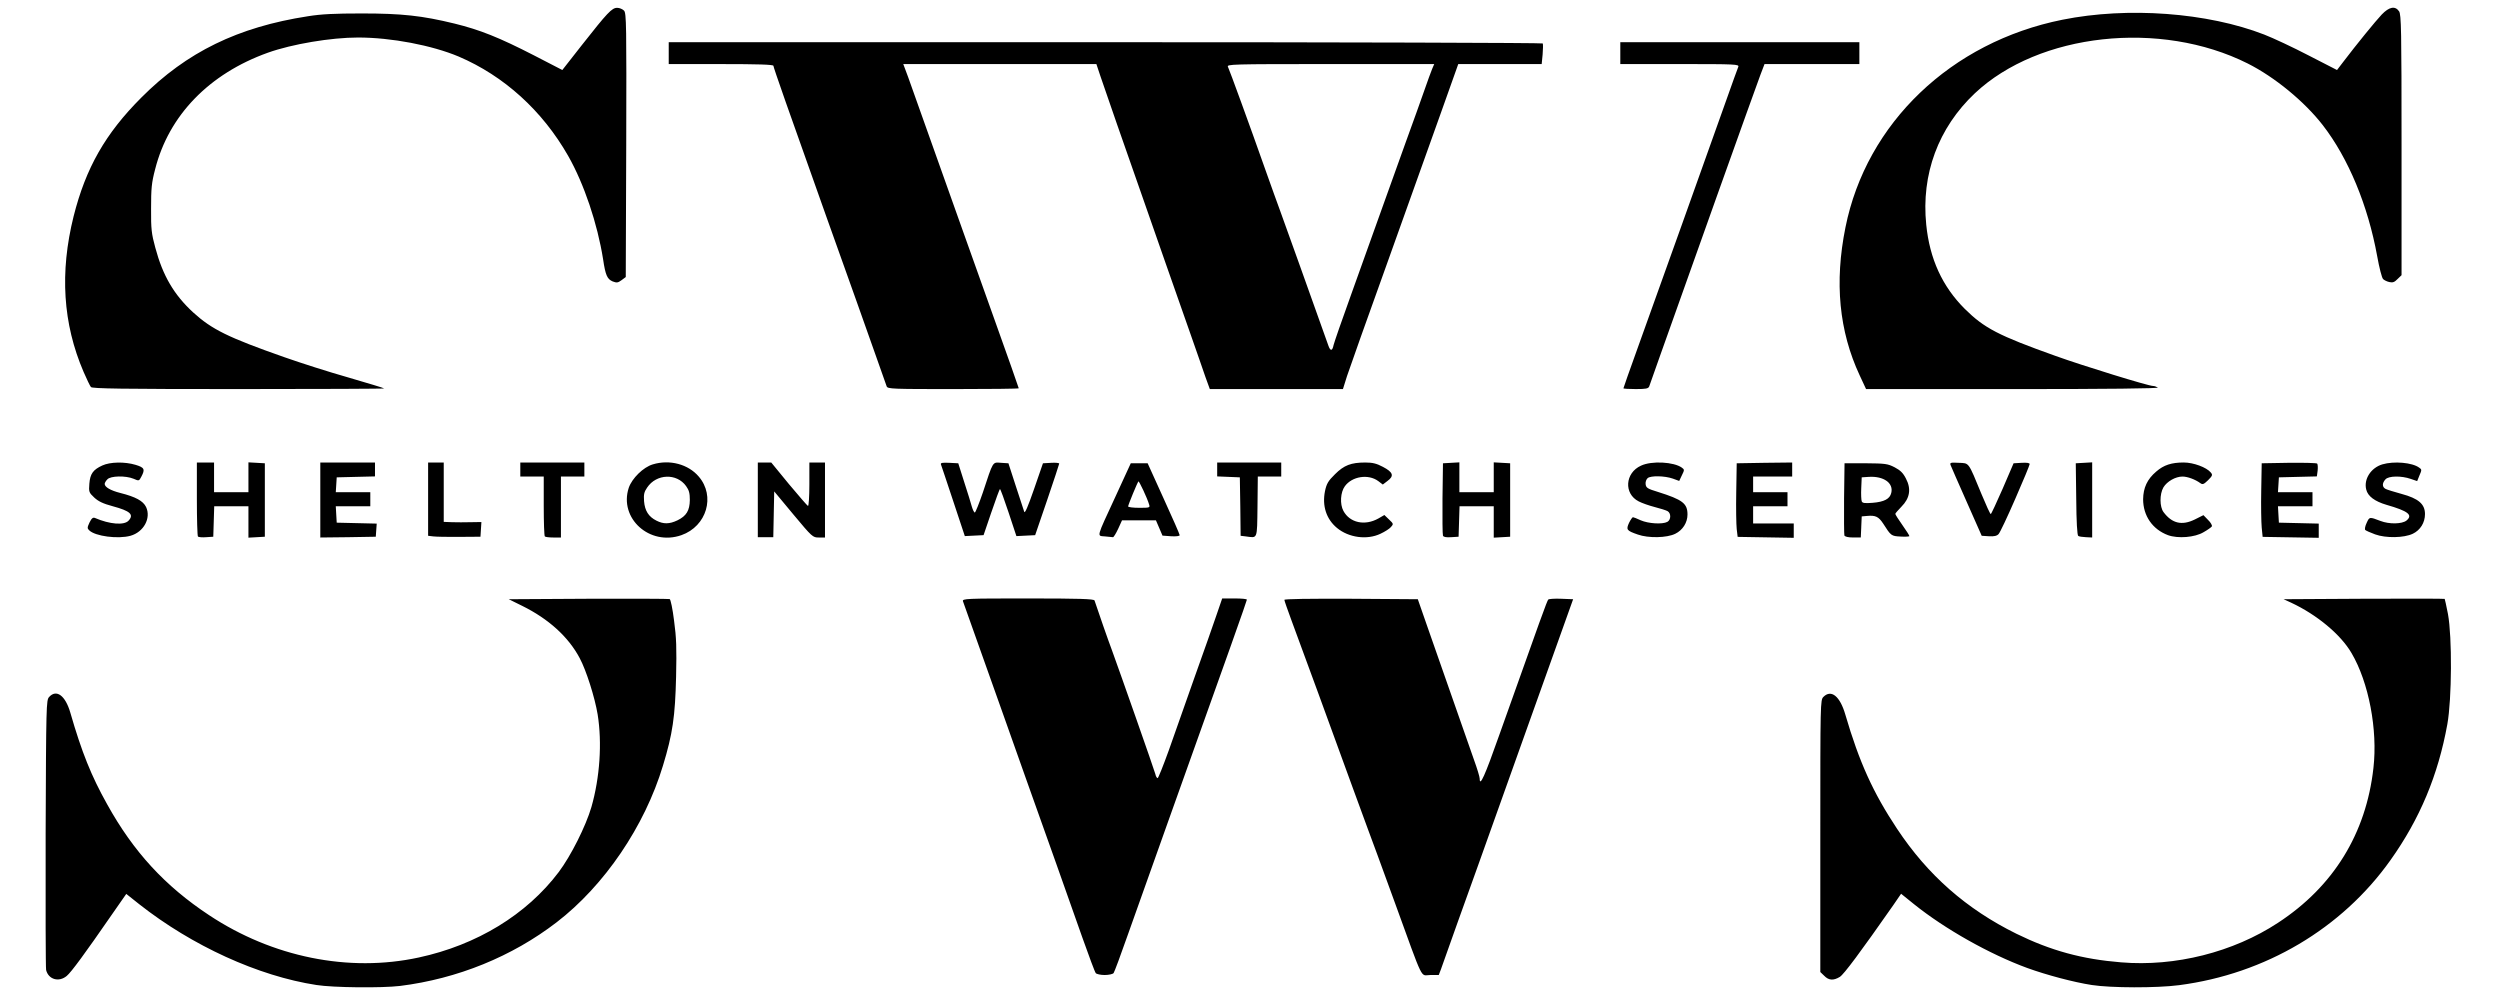
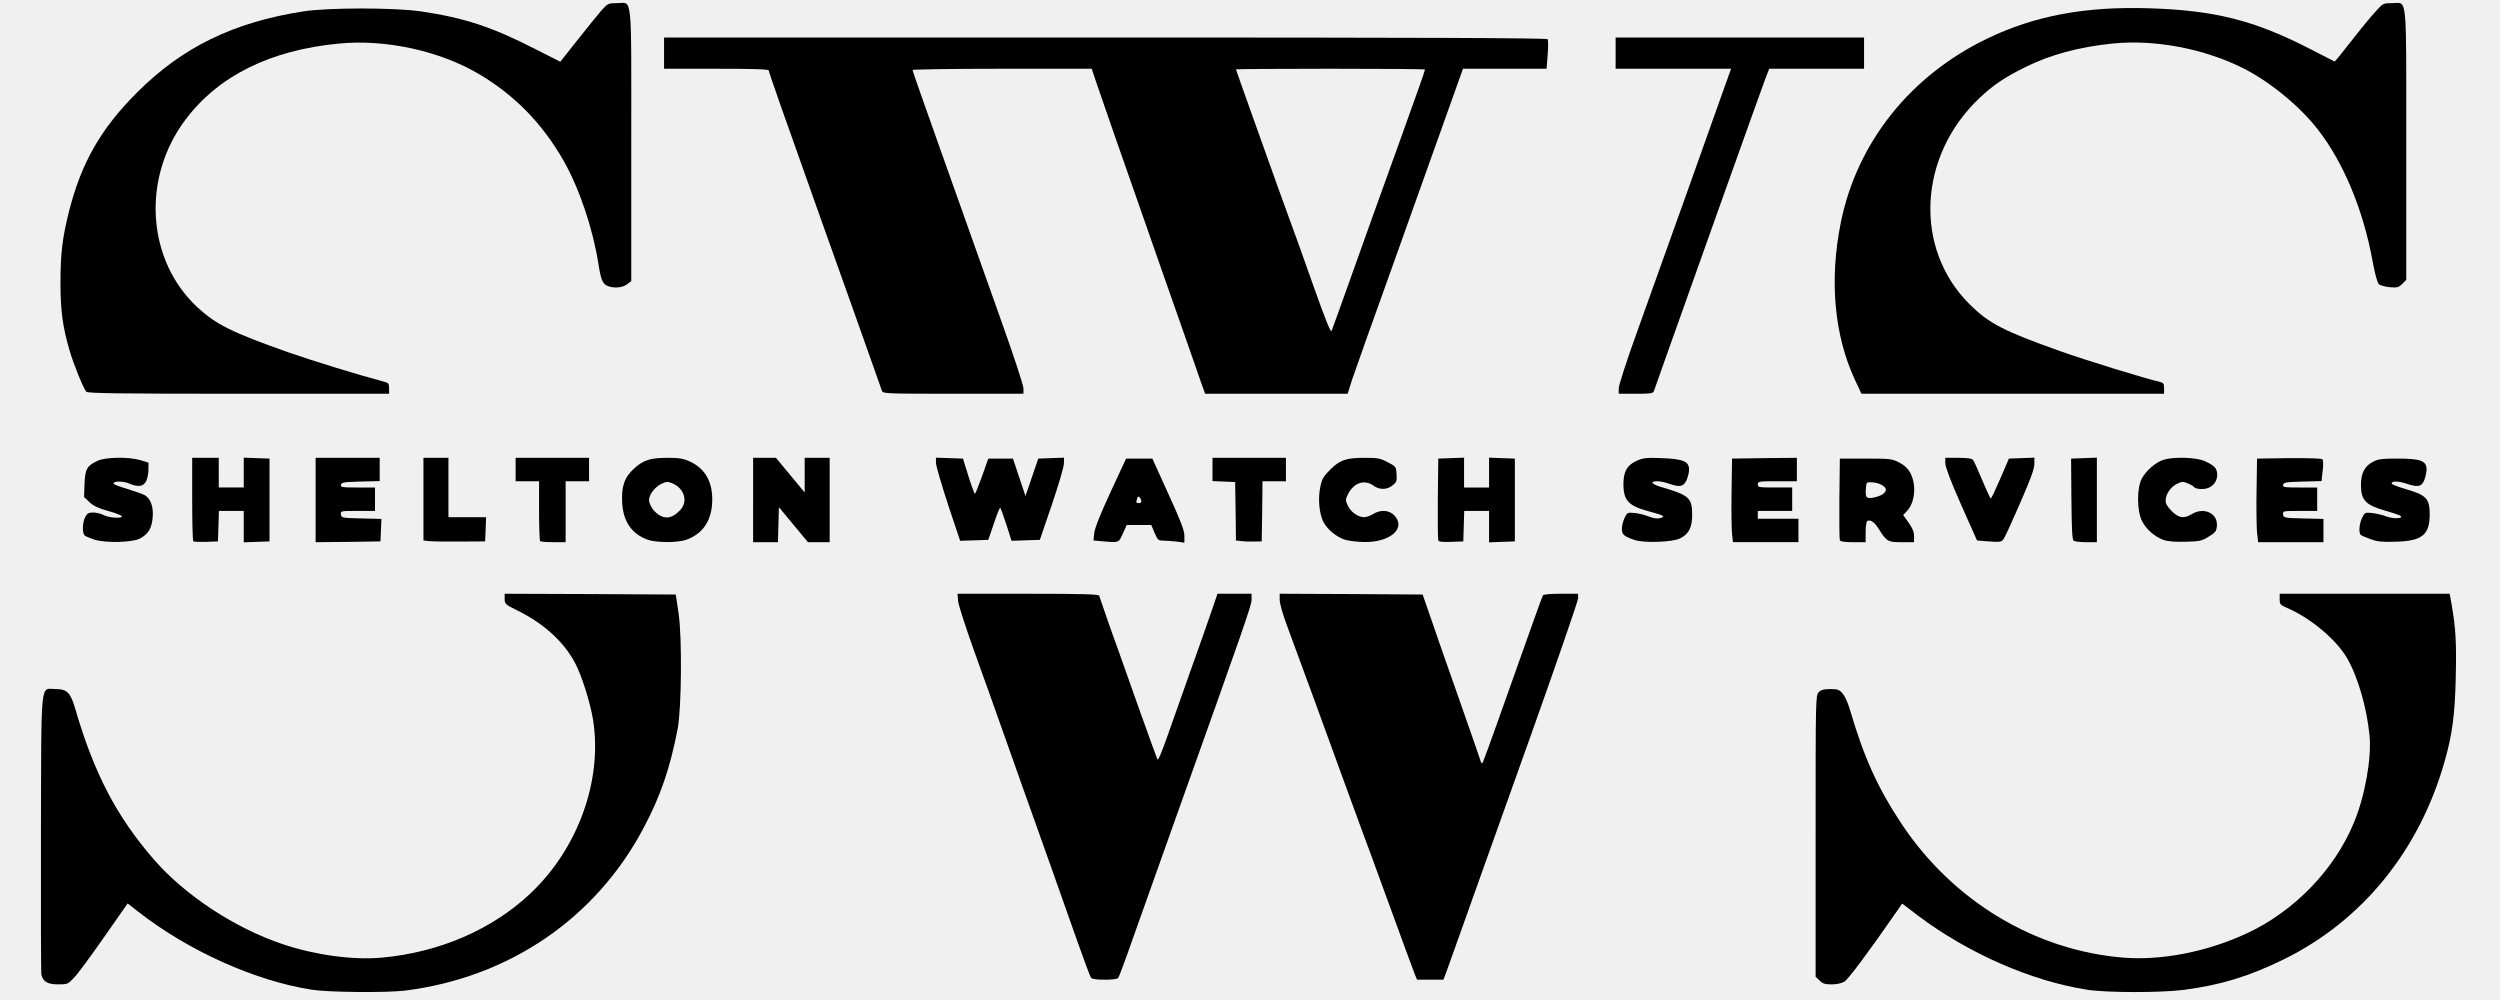
<svg xmlns="http://www.w3.org/2000/svg" version="1.0" width="3510px" height="1404px" viewBox="0 0 3510 1404" preserveAspectRatio="xMidYMid meet">
  <g fill="#000000">
    <path d="M437.65 1389.52 c-79.41 -12.28 -173.96 -54.84 -244.38 -110.13 l-14.04 -10.97 -33.13 47.38 c-18.21 26.11 -37.07 51.77 -42.12 56.82 -8.56 9.21 -9.43 9.43 -22.38 9.43 -14.70 0 -21.06 -3.73 -23.47 -13.60 -0.66 -2.85 -0.88 -92.14 -0.66 -198.32 0.66 -221.79 -1.32 -202.70 20.84 -202.70 15.58 0 20.62 5.05 26.98 26.54 26.54 91.48 58.35 152.47 110.78 212.79 43.88 50.46 113.64 96.31 180.98 118.90 44.75 15.14 99.16 22.60 138.86 18.87 80.51 -7.24 155.32 -39.49 208.85 -90.16 67.13 -63.40 101.57 -159.49 87.75 -244.60 -3.95 -23.91 -16.01 -62.08 -25.23 -79.19 -15.80 -29.62 -43.66 -55.06 -80.07 -73.05 -17.77 -8.77 -18.65 -9.65 -18.65 -16.67 l0 -7.24 120 0.44 120.22 0.66 3.95 26.33 c5.05 33.56 4.17 133.82 -1.32 162.34 -10.75 55.50 -23.91 93.89 -47.38 138.21 -67.13 127.68 -189.32 211.04 -335.86 229.25 -26.33 3.07 -106.62 2.41 -130.53 -1.32z" />
    <path d="M2930.19 1389.52 c-78.10 -12.07 -166.94 -51.11 -236.71 -103.54 l-22.82 -17.33 -8.56 12.28 c-37.95 54.84 -66.91 93.67 -72.39 97.18 -4.17 2.41 -10.75 3.95 -18.21 3.95 -9.43 0 -12.72 -1.10 -16.89 -5.48 l-5.48 -5.26 0 -197.66 c0 -194.59 0 -197.44 4.39 -201.82 3.29 -3.29 7.24 -4.39 16.23 -4.39 10.53 0 12.50 0.66 17.55 6.58 3.07 3.73 7.68 13.82 10.09 22.60 19.52 66.69 38.83 109.47 72.61 160.36 71.96 108.15 187.35 177.69 311.95 187.57 53.31 4.17 116.71 -8.34 171.33 -33.56 67.35 -30.93 124.17 -89.50 151.59 -155.98 15.58 -37.29 25.01 -90.60 21.94 -122.41 -3.73 -39.05 -16.67 -83.36 -31.81 -109.03 -15.36 -26.11 -51.11 -55.94 -84.24 -70.20 -9.21 -3.95 -10.09 -4.83 -10.09 -12.07 l0 -7.68 119.34 0 119.34 0 2.63 14.48 c5.92 34.22 7.02 54.40 5.92 101.79 -1.10 52.87 -4.83 81.61 -15.80 119.56 -35.54 125.04 -115.61 223.32 -225.74 277.51 -48.92 23.91 -88.19 35.98 -140.18 42.78 -32.47 4.17 -108.59 4.17 -136.01 -0.22z" />
    <path d="M1531.90 1372.85 c-1.32 -1.54 -9.65 -24.13 -18.87 -50.02 -17.99 -51.33 -52.87 -149.39 -79.41 -223.76 -9.21 -25.89 -23.03 -64.93 -30.71 -86.65 -7.68 -21.72 -23.47 -66.03 -35.32 -98.72 -11.63 -32.47 -21.72 -63.84 -22.38 -69.54 l-0.88 -10.53 98.94 0 c77.44 0 99.38 0.66 100.04 2.85 4.39 13.38 19.96 58.13 24.35 69.54 2.85 7.90 16.67 46.95 30.71 86.65 14.04 39.93 26.33 73.05 26.98 73.93 0.88 0.88 6.14 -11.85 12.07 -28.52 5.70 -16.45 20.62 -58.57 33.13 -93.67 12.50 -34.88 26.33 -74.15 30.71 -87.09 l8.12 -23.69 23.91 0 23.91 0 0 8.34 c0 7.90 -8.77 32.91 -110.35 317.44 -21.06 59.23 -46.51 130.75 -56.60 159.05 -9.87 28.30 -19.09 52.87 -20.18 54.40 -1.32 1.75 -8.12 2.63 -19.09 2.63 -10.97 0 -17.77 -0.88 -19.09 -2.63z" />
    <path d="M1986.44 1368.02 c-1.75 -4.17 -17.33 -46.73 -34.88 -94.77 -17.55 -48.26 -34.44 -94.33 -37.73 -102.89 -3.07 -8.34 -12.94 -35.10 -21.72 -59.23 -25.01 -69.32 -74.37 -203.58 -85.34 -233.20 -5.70 -15.36 -10.09 -30.71 -10.09 -35.76 l0 -8.56 100.25 0.44 100.47 0.66 11.41 32.91 c6.14 18.21 23.69 68.44 39.05 111.88 15.36 43.44 28.74 82.49 30.05 86.43 1.54 5.70 2.63 6.80 3.95 4.39 0.88 -1.54 10.09 -26.76 20.40 -55.72 49.14 -138.43 62.74 -176.82 64.06 -178.79 0.66 -1.32 11.85 -2.19 25.45 -2.19 l23.91 0 0 6.36 c0 3.51 -29.83 89.72 -66.03 191.51 -36.42 101.57 -72.83 203.80 -80.95 226.61 -8.34 23.03 -19.52 54.62 -25.01 70.20 -5.70 15.80 -11.63 32.69 -13.60 37.95 l-3.51 9.21 -18.43 0 -18.65 0 -3.07 -7.46z" />
    <path d="M132.72 757.72 c-5.92 -1.97 -12.28 -4.61 -13.60 -5.70 -3.95 -3.07 -3.51 -18.21 0.44 -25.89 2.85 -5.48 4.83 -6.58 11.19 -6.58 4.17 0 10.75 1.54 14.48 3.51 7.68 3.95 25.67 5.26 25.89 1.97 0.22 -1.10 -8.12 -4.61 -18.65 -7.46 -14.26 -3.95 -21.06 -7.02 -26.76 -12.50 l-7.68 -7.24 0.66 -18.65 c0.88 -20.84 3.51 -25.45 18.43 -32.25 11.19 -5.26 43.66 -5.70 59.89 -0.88 l11.41 3.51 0 9.87 c0 5.48 -1.54 12.72 -3.29 16.23 -3.95 7.68 -11.19 8.56 -24.13 3.07 -8.56 -3.51 -22.16 -3.51 -21.50 0.22 0.22 1.32 9.21 4.61 19.74 7.68 10.53 3.29 21.50 7.02 24.35 8.77 8.34 5.48 12.07 16.67 10.75 31.37 -1.32 14.70 -5.70 22.38 -17.11 28.96 -10.09 5.92 -48.26 7.02 -64.50 1.97z" />
    <path d="M271.37 759.91 c-0.88 -0.88 -1.54 -27.64 -1.54 -59.45 l0 -57.70 18.65 0 18.65 0 0 20.84 0 20.84 17.55 0 17.55 0 0 -20.84 0 -21.06 18.21 0.66 17.99 0.66 0 58.13 0 58.13 -17.99 0.66 -18.21 0.66 0 -22.16 0 -21.94 -17.55 0 -17.33 0 -0.66 21.50 -0.66 21.28 -16.45 0.66 c-9.21 0.22 -17.33 0 -18.21 -0.88z" />
    <path d="M443.14 702 l0 -59.23 44.97 0 44.97 0 0 16.45 0 16.23 -26.76 0.66 c-23.69 0.66 -26.98 1.10 -27.64 4.61 -0.66 3.29 1.54 3.73 23.47 3.73 l24.35 0 0 16.45 0 16.45 -24.35 0 c-23.91 0 -24.13 0 -23.47 5.05 0.66 4.61 1.54 4.83 28.74 5.48 l28.08 0.66 -0.66 15.80 -0.66 15.80 -45.41 0.66 -45.63 0.44 0 -59.23z" />
    <path d="M601.75 759.70 l-7.24 -0.88 0 -58.13 0 -57.92 17.55 0 17.55 0 0 41.68 0 41.68 26.33 0 26.54 0 -0.66 17.11 -0.66 16.89 -36.20 0.22 c-19.96 0.22 -39.49 -0.22 -43.22 -0.66z" />
    <path d="M758.38 759.70 c-0.88 -0.66 -1.54 -19.96 -1.54 -42.78 l0 -41.24 -16.45 0 -16.45 0 0 -16.45 0 -16.45 51.55 0 51.55 0 0 16.45 0 16.45 -16.45 0 -16.45 0 0 42.78 0 42.78 -17.11 0 c-9.43 0 -17.99 -0.66 -18.65 -1.54z" />
    <path d="M909.31 757.72 c-22.16 -7.90 -34.22 -25.23 -35.76 -51.55 -1.32 -23.25 3.07 -36.20 17.11 -48.70 13.16 -11.85 22.60 -14.70 47.38 -14.70 15.80 0 21.50 1.10 30.71 5.26 22.82 10.53 33.35 31.37 30.93 60.99 -2.19 24.57 -14.48 41.02 -36.42 48.92 -12.07 4.17 -42.12 4.17 -53.97 -0.22z m44.97 -40.80 c12.28 -12.07 7.02 -30.93 -10.31 -38.39 -6.80 -2.63 -8.34 -2.63 -15.58 0.88 -10.31 5.05 -18.65 17.33 -16.89 24.79 1.97 8.34 8.12 16.01 16.23 20.18 8.77 4.39 17.11 2.19 26.54 -7.46z" />
    <path d="M1057.39 702 l0 -59.23 16.01 0 16.01 0 20.18 24.35 20.18 24.35 0 -24.35 0 -24.35 17.55 0 17.55 0 0 59.23 0 59.23 -15.36 0 -15.14 0 -20.40 -24.57 -20.40 -24.57 -0.66 24.57 -0.66 24.57 -17.33 0 -17.55 0 0 -59.23z" />
    <path d="M1544.62 759.70 l-9.43 -0.88 1.10 -10.31 c0.66 -6.80 8.56 -26.54 22.82 -57.48 l21.94 -47.17 18.43 0 18.43 0 22.38 49.36 c17.55 38.39 22.60 51.55 22.60 59.01 l0 9.65 -11.41 -1.54 c-6.36 -0.66 -14.70 -1.32 -18.65 -1.32 -6.36 0 -7.68 -1.10 -11.85 -10.97 l-4.61 -10.97 -17.11 0 -17.33 0 -5.48 12.07 c-6.14 13.38 -4.61 12.94 -31.81 10.53z m57.48 -57.70 c-0.88 -3.73 -5.05 -6.36 -5.05 -3.51 0 0.44 -0.66 2.41 -1.32 4.39 -0.88 2.41 0 3.51 3.07 3.51 3.29 0 4.17 -1.10 3.29 -4.39z" />
    <path d="M1742.50 759.70 l-7.24 -0.88 -0.44 -41.02 -0.66 -41.02 -15.80 -0.66 -16.01 -0.66 0 -16.23 0 -16.45 51.55 0 51.55 0 0 16.45 0 16.45 -16.45 0 -16.45 0 -0.44 42.34 -0.66 42.12 -10.97 0.22 c-5.92 0.22 -14.26 -0.22 -17.99 -0.66z" />
    <path d="M1888.82 757.94 c-12.50 -3.95 -25.23 -14.48 -30.93 -25.45 -5.70 -11.41 -7.68 -32.69 -4.17 -48.92 2.19 -11.19 4.39 -14.70 14.04 -24.35 13.60 -13.60 22.38 -16.45 49.14 -16.45 17.33 0 21.06 0.66 31.37 6.14 11.63 5.92 11.85 6.36 12.50 16.89 0.66 9.43 0 11.19 -5.48 15.58 -7.90 6.58 -18.65 6.58 -26.98 0.44 -12.50 -9.21 -27.86 -3.95 -35.76 12.07 -3.73 7.68 -3.73 8.34 -0.22 16.01 4.17 8.99 14.48 16.23 22.82 16.23 3.07 0 8.77 -1.97 12.72 -4.39 10.53 -6.58 22.38 -5.70 29.62 1.75 17.11 17.77 -4.83 37.73 -41.24 37.51 -9.65 0 -21.94 -1.54 -27.42 -3.07z" />
    <path d="M2019.35 758.60 c-0.66 -1.54 -0.88 -28.08 -0.66 -58.79 l0.66 -55.94 18.21 -0.66 17.99 -0.66 0 21.06 0 20.84 17.55 0 17.55 0 0 -20.84 0 -21.06 18.21 0.66 17.99 0.66 0 58.13 0 58.13 -17.99 0.66 -18.21 0.66 0 -22.16 0 -21.94 -17.55 0 -17.33 0 -0.66 21.50 -0.66 21.28 -17.11 0.66 c-12.50 0.44 -17.33 -0.22 -17.99 -2.19z" />
    <path d="M2295.76 758.38 c-15.80 -5.26 -18.65 -7.68 -18.65 -15.80 0 -4.17 1.75 -11.19 3.73 -15.36 3.73 -7.68 4.17 -7.90 13.82 -7.02 5.48 0.44 14.26 2.63 19.74 4.83 6.80 2.63 12.07 3.51 16.45 2.41 8.12 -1.97 5.26 -3.95 -14.04 -8.99 -30.27 -7.90 -37.51 -15.36 -37.51 -38.83 0 -17.77 5.26 -26.76 19.09 -32.91 8.56 -3.73 13.38 -4.39 34.44 -3.51 30.27 1.10 38.61 4.61 38.61 16.01 0 4.17 -1.75 10.97 -3.73 15.36 -4.17 8.77 -9.43 9.87 -24.79 4.39 -5.05 -1.75 -12.07 -3.29 -15.58 -3.29 -12.07 0 -8.56 4.39 7.24 8.77 36.64 10.75 41.24 14.92 41.24 37.95 0 18.21 -4.61 27.42 -17.11 33.56 -10.31 5.26 -49.80 6.58 -62.96 2.41z" />
    <path d="M2431.77 749.82 c-0.66 -6.36 -1.10 -32.91 -0.66 -58.79 l0.66 -47.17 45.63 -0.66 45.41 -0.44 0 16.45 0 16.45 -27.42 0 c-25.89 0 -27.42 0.22 -27.42 4.39 0 4.17 1.54 4.39 24.13 4.39 l24.13 0 0 16.45 0 16.45 -24.13 0 -24.13 0 0 5.48 0 5.48 28.52 0 28.52 0 0 16.45 0 16.45 -45.85 0 -46.07 0 -1.32 -11.41z" />
    <path d="M2583.14 758.38 c-0.66 -1.54 -0.88 -27.86 -0.66 -58.57 l0.66 -55.94 36.20 0 c34.44 0 36.85 0.22 47.17 5.48 7.68 4.17 12.07 8.12 15.80 15.14 8.56 16.23 6.36 41.24 -4.83 52.87 l-5.48 5.70 7.68 10.75 c5.48 7.68 7.68 12.94 7.68 19.09 l0 8.34 -17.55 0 c-19.31 0 -21.06 -0.88 -32.47 -19.31 -5.92 -9.21 -11.63 -12.94 -15.80 -10.31 -1.10 0.66 -2.19 7.68 -2.19 15.58 l0 14.04 -17.55 0 c-12.28 0 -17.99 -0.88 -18.65 -2.85z m59.89 -64.28 c2.63 -1.75 4.83 -4.61 4.83 -6.36 0 -4.83 -9.21 -9.87 -18.87 -10.53 -8.56 -0.44 -8.56 -0.44 -9.21 8.12 -1.10 13.16 0.44 15.14 10.09 13.38 4.39 -0.66 10.31 -2.85 13.16 -4.61z" />
    <path d="M2785.84 759.70 l-10.09 -0.88 -22.38 -50.24 c-14.48 -32.69 -22.16 -53.09 -22.16 -58.13 l0 -7.68 18.43 0 c12.07 0 19.09 0.88 20.40 2.85 1.32 1.32 7.02 14.26 12.94 28.30 5.92 14.26 11.41 25.89 12.07 25.89 0.88 0 6.80 -12.50 13.38 -27.86 l12.07 -28.08 17.99 -0.66 17.77 -0.66 0 8.99 c0 6.58 -5.48 21.50 -19.74 54.19 -10.75 24.79 -21.06 47.38 -23.03 50.24 -3.51 5.48 -4.17 5.48 -27.64 3.73z" />
    <path d="M2911.54 759.26 c-2.19 -1.32 -2.85 -14.92 -3.29 -58.57 l-0.44 -56.82 18.21 -0.66 17.99 -0.66 0 59.45 0 59.23 -14.70 0 c-8.34 0 -16.23 -0.88 -17.77 -1.97z" />
    <path d="M3037.25 757.94 c-12.72 -4.83 -24.13 -14.92 -30.05 -26.76 -7.02 -14.70 -7.24 -45.63 -0.22 -59.01 6.14 -11.63 19.96 -23.47 31.15 -26.76 14.26 -4.39 45.85 -3.29 57.26 1.97 14.04 6.36 17.55 10.31 17.55 19.31 0 11.41 -8.99 19.96 -21.06 19.96 -5.26 0 -10.09 -1.10 -10.97 -2.41 -0.66 -1.32 -4.83 -3.73 -8.99 -5.48 -6.58 -2.85 -8.34 -2.85 -15.36 0.44 -8.99 4.39 -16.01 14.70 -16.01 23.69 0 4.39 2.63 8.77 8.56 14.70 9.87 9.87 17.11 10.97 28.30 4.17 16.89 -10.31 36.64 -1.10 35.10 16.67 -0.66 7.46 -1.97 9.21 -11.41 14.92 -9.87 6.14 -12.50 6.80 -32.91 7.24 -15.36 0.44 -24.79 -0.44 -30.93 -2.63z" />
    <path d="M3168.87 747.63 c-0.66 -7.68 -1.10 -34 -0.66 -58.79 l0.66 -44.97 44.75 -0.66 c26.11 -0.22 45.85 0.44 46.95 1.54 1.32 1.32 1.54 8.12 0.44 16.45 l-1.54 14.26 -26.54 0.66 c-23.47 0.66 -26.76 1.10 -27.42 4.61 -0.66 3.29 1.54 3.73 23.47 3.73 l24.35 0 0 16.45 0 16.45 -24.35 0 c-23.91 0 -24.13 0 -23.47 5.05 0.66 4.61 1.54 4.83 28.74 5.48 l27.86 0.66 0 16.23 0 16.45 -45.85 0 -45.85 0 -1.54 -13.60z" />
    <path d="M3328.58 757.06 c-6.14 -2.19 -12.50 -4.83 -13.60 -5.70 -3.73 -2.19 -2.85 -15.36 1.32 -24.13 3.73 -7.68 4.17 -7.90 13.82 -7.02 5.48 0.66 14.48 2.63 20.18 4.83 11.41 4.17 26.54 2.85 18.65 -1.54 -2.19 -1.10 -10.97 -3.95 -19.52 -6.36 -28.08 -7.90 -34.66 -14.70 -34.66 -36.42 0 -16.23 5.26 -26.33 16.67 -32.25 7.24 -3.95 12.50 -4.61 34.88 -4.61 32.03 0 40.58 3.07 40.58 15.14 0 3.95 -1.54 10.97 -3.29 15.36 -3.95 9.21 -9.21 10.09 -25.89 4.39 -10.53 -3.51 -20.62 -3.51 -19.74 0.22 0.22 1.32 9.65 4.83 20.84 8.12 27.64 7.90 32.47 13.16 32.47 34.88 0 29.18 -10.75 37.73 -48.26 38.61 -18.21 0.66 -25.45 -0.22 -34.44 -3.51z" />
    <path d="M1330.95 708.14 c-9.21 -28.30 -16.89 -54.40 -16.89 -58.35 l0 -7.24 19.09 0.66 18.87 0.66 7.68 24.79 c4.17 13.38 8.34 24.57 8.99 24.57 0.88 0 5.26 -11.19 10.09 -24.57 l8.77 -24.79 17.33 0 17.33 0 8.77 26.33 8.77 26.11 8.99 -26.11 8.99 -26.33 18.21 -0.66 17.99 -0.66 -0.22 8.34 c0 4.61 -7.68 30.49 -16.89 57.70 l-16.89 49.36 -19.96 0.66 -19.74 0.66 -7.46 -23.25 c-4.17 -12.72 -7.90 -23.03 -8.56 -23.03 -0.88 0 -4.83 10.09 -8.99 22.60 l-7.68 22.38 -19.74 0.66 -19.74 0.66 -17.11 -51.11z" />
    <path d="M121.10 549.97 c-4.17 -5.05 -18.21 -39.49 -23.47 -58.13 -9.65 -32.69 -12.72 -55.94 -12.72 -94.77 0 -41.46 2.63 -62.74 11.85 -99.82 17.11 -68.01 44.53 -116.27 95.21 -166.94 63.62 -63.84 135.35 -98.94 233.63 -114.29 35.32 -5.48 127.90 -5.48 165.63 0 60.55 8.99 99.38 21.72 159.92 52.65 l35.54 17.99 24.13 -30.49 c13.16 -16.67 28.30 -35.32 33.35 -41.24 9.43 -10.31 9.87 -10.53 22.16 -10.53 21.94 0 19.96 -19.09 19.96 199.19 l0 191.08 -5.70 4.39 c-6.58 5.05 -19.31 6.14 -28.08 2.19 -6.58 -3.07 -8.99 -9.21 -12.28 -30.49 -7.90 -50.02 -26.76 -106.18 -49.14 -145.45 -29.62 -51.77 -68.23 -91.48 -118.24 -121.10 -54.84 -32.69 -131.84 -49.58 -197.44 -43 -95.87 9.21 -168.48 45.19 -214.55 106.18 -62.52 82.49 -55.06 198.53 17.11 264.79 25.89 23.69 48.48 34.88 127.02 62.52 33.78 11.85 98.72 31.81 132.06 40.58 8.56 2.19 9.21 2.85 9.21 9.87 l0 7.68 -211.48 0 c-169.80 0 -211.92 -0.66 -213.67 -2.85z" />
    <path d="M1238.37 549.10 c-0.88 -2.19 -7.68 -21.72 -15.36 -43.44 -14.92 -42.12 -33.13 -93.67 -69.10 -194.15 -53.53 -150.27 -74.59 -210.38 -74.59 -212.57 0 -1.75 -22.38 -2.41 -73.49 -2.41 l-73.49 0 0 -21.94 0 -21.94 619.52 0 c436.99 0 620.17 0.66 621.05 2.41 0.88 1.32 0.88 11.19 0 21.94 l-1.54 19.52 -58.79 0 -58.57 0 -23.25 65.15 c-12.72 35.98 -46.51 130.53 -75.03 210.16 -28.74 79.63 -54.62 152.90 -57.92 162.78 l-5.70 18.21 -100.04 0 -100.04 0 -6.14 -16.89 c-3.07 -9.43 -12.72 -36.42 -20.84 -59.89 -8.34 -23.47 -24.57 -69.98 -36.20 -103.11 -11.63 -33.13 -25.89 -74.15 -31.81 -91.04 -21.50 -60.99 -53.09 -151.81 -58.57 -168.26 l-5.70 -17.11 -125.92 0 c-69.10 0 -125.70 0.88 -125.70 1.75 0 1.10 16.89 49.14 37.51 107.06 20.62 57.70 40.58 114.51 44.75 125.92 3.95 11.41 22.16 62.52 40.37 113.64 18.65 51.99 33.13 96.09 33.13 100.25 l0 7.68 -98.50 0 c-91.70 0 -98.50 -0.22 -100.04 -3.73z m650.67 -138.43 c9.87 -27.42 26.98 -75.46 38.17 -106.84 11.41 -31.37 28.96 -80.73 39.49 -109.69 23.03 -64.06 34 -94.77 34 -96.53 0 -0.66 -59.67 -1.10 -132.72 -1.10 -73.05 0 -132.72 0.44 -132.72 0.88 0 0.44 10.97 31.37 24.35 68.66 13.16 37.07 29.18 81.39 35.10 98.28 6.14 16.89 13.82 38.17 17.11 47.17 3.51 8.99 17.55 48.26 31.15 86.87 17.99 50.68 25.45 69.32 26.54 66.25 1.10 -2.41 9.65 -26.54 19.52 -53.97z" />
    <path d="M2272.73 545.15 c0 -4.17 11.19 -39.05 25.01 -77.22 36.20 -100.91 111.66 -311.73 122.85 -343.98 l9.87 -27.42 -81.17 0 -80.95 0 0 -21.94 0 -21.94 174.40 0 174.40 0 0 21.94 0 21.94 -66.47 0 -66.69 0 -5.70 14.70 c-5.26 13.82 -109.25 305.15 -140.84 394.44 -7.68 21.72 -14.70 41.24 -15.36 43.44 -1.32 3.29 -4.83 3.73 -25.45 3.73 l-23.91 0 0 -7.68z" />
    <path d="M2604.42 533.52 c-29.18 -62.96 -36.20 -139.74 -19.96 -220.91 22.60 -112.32 97.62 -206.65 205.99 -258.64 66.69 -32.03 137.33 -45.19 227.05 -42.34 92.14 2.85 147.64 16.89 225.74 57.04 l34.66 17.77 4.83 -5.48 c2.41 -3.07 13.38 -16.89 24.35 -30.71 10.75 -13.82 23.91 -29.62 29.40 -35.32 9.21 -10.31 9.87 -10.53 22.38 -10.53 21.28 0 19.52 -17.77 19.52 199.19 l0 189.32 -5.70 5.70 c-5.05 5.05 -7.02 5.48 -17.55 4.61 -6.80 -0.66 -13.60 -2.63 -15.36 -4.39 -1.97 -1.97 -5.70 -15.58 -8.77 -32.69 -12.94 -71.08 -40.37 -137.33 -76.34 -183.84 -25.89 -33.35 -67.57 -67.57 -105.52 -86.65 -54.40 -27.20 -123.07 -40.37 -181.64 -34.66 -48.48 4.83 -89.29 15.80 -125.48 34 -27.86 13.82 -43.66 24.57 -62.74 42.56 -86.21 81.39 -92.58 211.26 -14.26 289.36 27.42 27.20 47.17 37.51 127.90 66.25 33.13 11.85 122.63 39.49 139.52 43 5.05 1.32 5.92 2.41 5.92 8.99 l0 7.68 -212.57 0 -212.35 0 -8.99 -19.31z" />
  </g>
-   <g fill="#ffffff">
-     <path d="M0 702 l0 -702 1755 0 1755 0 0 702 0 702 -1755 0 -1755 0 0 -702z m561.60 682.26 c80.73 -10.09 157.29 -41.24 219.81 -89.29 67.13 -51.55 123.73 -134.92 149.39 -220.03 13.60 -44.53 17.11 -69.10 18.43 -124.82 0.88 -40.15 0.44 -54.84 -2.85 -78.76 -1.97 -16.23 -4.83 -29.83 -6.14 -30.27 -1.32 -0.44 -52.65 -0.66 -114.07 -0.44 l-111.88 0.66 19.09 9.43 c36.85 18.21 64.72 43.44 80.51 73.27 9.21 17.11 21.28 55.28 25.23 79.19 6.36 39.93 3.07 88.41 -8.77 129.87 -7.90 26.98 -28.74 68.44 -45.85 91.26 -45.19 59.89 -115.17 102.45 -196.56 120 -98.28 21.28 -205.34 -0.44 -294.40 -59.45 -62.08 -41.02 -106.18 -89.07 -143.03 -155.54 -22.38 -39.93 -35.76 -73.27 -51.77 -128.77 -7.02 -24.13 -19.52 -33.35 -29.83 -21.94 -3.95 4.39 -4.17 11.19 -4.83 191.51 -0.22 102.67 0 188.88 0.66 191.73 3.29 13.38 17.99 17.55 28.96 8.34 6.36 -5.26 25.67 -31.59 63.40 -86.21 l20.18 -28.96 18.21 14.48 c74.15 58.35 167.16 100.91 248.77 113.42 23.69 3.73 91.70 4.39 117.37 1.32z m2498.02 -1.10 c120.88 -15.80 228.37 -79.41 296.60 -175.50 41.24 -57.92 66.91 -119.34 79.85 -190.86 6.36 -35.76 6.80 -122.41 0.88 -154.66 -2.19 -11.41 -4.39 -21.06 -4.61 -21.28 -0.44 -0.44 -51.33 -0.44 -113.42 -0.22 l-112.76 0.66 10.53 4.83 c36.20 16.89 69.76 44.75 84.90 70.86 24.13 41.02 36.85 107.49 30.71 161.24 -10.31 92.14 -56.16 166.51 -134.04 217.40 -62.74 41.24 -144.35 61.86 -220.25 55.50 -54.62 -4.39 -98.72 -16.45 -146.98 -40.15 -70.20 -34.66 -124.39 -82.27 -167.60 -147.42 -33.78 -50.90 -53.09 -93.67 -72.61 -160.36 -7.46 -25.67 -19.74 -35.76 -30.71 -24.79 -4.39 4.39 -4.39 7.24 -4.39 195.24 l0 191.08 5.48 5.26 c6.36 6.58 12.94 7.02 21.94 1.54 5.70 -3.51 29.18 -35.10 75.03 -100.69 l10.97 -16.01 18.21 14.70 c43.44 34.88 106.18 70.20 158.83 89.50 27.20 9.87 65.15 19.96 90.60 23.91 26.76 4.17 91.04 4.39 122.85 0.22z m-1496.14 -16.89 c1.10 -1.54 10.31 -26.11 20.18 -54.40 10.09 -28.30 35.54 -99.82 56.60 -159.05 85.34 -238.68 110.35 -309.32 110.35 -310.85 0 -1.10 -7.68 -1.75 -17.33 -1.75 l-17.33 0 -8.12 23.69 c-4.39 12.94 -18.21 52.21 -30.71 87.09 -12.50 35.10 -28.74 81.17 -36.20 102.67 -7.68 21.28 -14.70 38.83 -15.58 38.83 -1.10 0 -2.63 -2.63 -3.29 -5.92 -1.54 -5.92 -50.02 -143.91 -60.99 -173.96 -4.39 -11.41 -19.96 -56.16 -24.35 -69.54 -0.66 -2.19 -21.50 -2.85 -93.45 -2.85 -87.09 0 -92.36 0.22 -91.26 3.95 0.66 1.97 10.75 30.49 22.38 62.96 11.63 32.69 27.42 77 35.10 98.72 7.68 21.72 21.50 60.77 30.71 86.65 26.54 74.37 61.42 172.43 79.41 223.76 9.21 25.89 17.55 48.48 18.87 50.02 1.10 1.32 6.80 2.63 12.50 2.63 5.70 0 11.41 -1.32 12.50 -2.63z m460.03 -6.58 c1.97 -5.26 12.28 -34.66 23.25 -65.37 10.97 -30.71 23.91 -66.69 28.74 -80.07 4.83 -13.16 36.64 -102.67 70.86 -198.53 l62.30 -174.40 -16.67 -0.66 c-8.99 -0.44 -17.33 0.22 -18.21 1.10 -1.75 1.75 -9.87 24.35 -68.88 190.42 -20.18 57.26 -27.42 73.27 -27.42 60.99 0 -2.41 -3.51 -14.04 -7.90 -26.11 -6.80 -19.52 -24.79 -70.86 -65.59 -187.35 l-13.38 -38.39 -93.67 -0.66 c-59.01 -0.22 -93.67 0.22 -93.67 1.54 0 1.32 4.61 14.26 10.09 29.18 10.97 29.62 60.33 163.87 85.34 233.20 8.77 24.13 18.65 50.90 21.72 59.23 3.29 8.56 20.18 54.62 37.73 102.89 41.90 115.17 35.54 102.23 50.02 102.23 l11.85 0 3.51 -9.21z m-1840.34 -607.45 c18.65 -5.26 29.18 -24.79 21.94 -40.37 -4.17 -8.56 -14.48 -14.26 -36.20 -19.74 -13.82 -3.51 -21.94 -8.34 -21.94 -12.72 0 -1.32 1.54 -4.17 3.73 -6.36 4.39 -5.05 25.67 -5.48 36.85 -0.88 7.46 3.29 7.68 3.29 10.97 -3.07 5.48 -10.31 4.17 -12.72 -8.12 -16.45 -15.36 -4.61 -35.76 -4.17 -46.73 0.88 -12.94 5.92 -17.11 11.63 -18.21 25.45 -0.88 11.63 -0.66 12.50 6.80 19.52 5.92 5.48 12.28 8.56 26.11 12.28 24.35 6.58 30.05 11.63 22.16 20.18 -6.14 6.80 -26.33 5.26 -47.17 -3.73 -2.85 -1.10 -4.61 0.22 -7.68 6.36 -3.29 7.02 -3.29 8.34 -0.44 10.97 8.34 8.34 40.37 12.50 57.92 7.68z m116.93 -19.96 l0.66 -21.50 23.91 0 24.13 0 0 22.16 0 21.94 11.63 -0.66 11.41 -0.66 0 -51.55 0 -51.55 -11.41 -0.66 -11.63 -0.66 0 20.84 0 21.06 -24.13 0 -24.13 0 0 -20.84 0 -20.84 -12.07 0 -12.07 0 0 51.11 c0 28.30 0.66 51.99 1.54 52.87 0.88 0.88 6.14 1.32 11.63 0.88 l9.87 -0.66 0.66 -21.28z m228.15 12.07 l0.66 -9.21 -28.08 -0.66 -28.08 -0.66 -0.66 -11.41 -0.66 -11.63 24.13 0 24.35 0 0 -9.87 0 -9.87 -24.35 0 -24.13 0 0.66 -10.31 0.66 -10.53 26.98 -0.66 26.76 -0.66 0 -9.65 0 -9.87 -38.39 0 -38.39 0 0 52.65 0 52.65 39.05 -0.44 38.83 -0.66 0.66 -9.21z m146.98 -1.10 l0.66 -10.31 -14.92 0.22 c-8.12 0.22 -20.18 0.22 -26.33 0 l-11.63 -0.44 0 -41.68 0 -41.68 -10.97 0 -10.97 0 0 51.33 0 51.55 7.24 0.88 c3.73 0.44 20.40 0.88 36.64 0.66 l29.62 -0.22 0.66 -10.31z m112.32 -31.37 l0 -42.78 16.45 0 16.45 0 0 -9.87 0 -9.87 -44.97 0 -44.97 0 0 9.87 0 9.87 16.45 0 16.45 0 0 41.24 c0 22.82 0.66 42.12 1.54 42.78 0.66 0.88 6.14 1.54 12.07 1.54 l10.53 0 0 -42.78z m169.14 39.49 c35.54 -12.50 48.04 -54.84 24.35 -82.27 -14.70 -17.33 -40.80 -24.35 -64.50 -17.11 -13.38 3.95 -29.18 19.52 -33.78 32.91 -14.04 42.78 29.40 82.05 73.93 66.47z m129.65 -29.40 l0.66 -32.03 26.98 32.47 c26.33 31.59 27.20 32.25 35.54 32.25 l8.77 0 0 -52.65 0 -52.65 -10.97 0 -10.97 0 0 30.93 c0 16.89 -0.88 30.49 -1.97 30.05 -0.88 -0.22 -12.94 -14.26 -26.76 -30.71 l-24.79 -30.27 -9.43 0 -9.43 0 0 52.43 0 52.43 10.97 0 10.75 0 0.66 -32.25z m483.50 20.62 l5.48 -12.07 23.91 0 23.69 0 4.61 10.75 4.61 10.75 12.07 0.88 c7.02 0.44 12.07 -0.22 12.07 -1.54 0 -1.10 -10.09 -24.35 -22.60 -51.55 l-22.38 -49.36 -11.85 0 -11.85 0 -21.28 46.29 c-27.64 59.89 -26.54 55.28 -14.92 56.38 5.26 0.44 10.31 0.88 11.19 1.10 0.88 0.22 4.17 -5.05 7.24 -11.63z m195.68 -31.15 l0.44 -42.34 16.45 0 16.45 0 0 -9.87 0 -9.87 -44.97 0 -44.97 0 0 9.87 0 9.65 16.01 0.66 15.80 0.66 0.66 41.02 0.44 41.02 7.24 0.88 c16.89 2.19 15.80 5.26 16.45 -41.68z m172.65 37.95 c6.14 -2.85 12.72 -7.02 14.70 -9.43 3.73 -4.17 3.73 -4.61 -2.63 -10.53 l-6.58 -6.36 -8.34 4.83 c-19.09 10.75 -40.15 6.14 -49.14 -10.53 -5.26 -9.65 -4.17 -26.33 1.97 -34.66 10.09 -14.04 33.13 -17.55 46.95 -7.24 l6.36 4.83 6.58 -5.05 c9.65 -7.02 7.90 -12.28 -6.36 -19.74 -8.99 -4.83 -14.70 -6.14 -24.79 -6.14 -19.96 0 -29.83 3.73 -42.56 16.45 -9.65 9.43 -11.85 13.38 -14.04 23.69 -4.17 20.62 1.75 39.27 16.89 51.77 16.45 13.60 42.12 17.11 60.99 8.12z m110.35 -17.11 l0.66 -21.50 23.91 0 24.13 0 0 22.16 0 21.94 11.63 -0.66 11.41 -0.66 0 -51.55 0 -51.55 -11.41 -0.66 -11.63 -0.66 0 20.84 0 21.06 -24.13 0 -24.13 0 0 -21.06 0 -20.84 -11.41 0.66 -11.63 0.66 -0.66 49.36 c-0.22 26.98 0 50.68 0.66 52.21 0.66 1.97 4.39 2.63 11.41 2.19 l10.53 -0.66 0.66 -21.28z m303.61 17.11 c10.31 -5.05 17.11 -15.58 17.11 -26.98 0 -15.58 -6.80 -20.84 -41.68 -31.81 -14.48 -4.39 -16.45 -5.70 -17.11 -10.75 -0.44 -3.07 0.88 -6.80 2.85 -8.56 4.39 -3.73 23.91 -3.29 35.32 0.66 l8.99 3.29 3.73 -7.90 c3.73 -7.46 3.73 -8.12 0 -10.75 -11.19 -8.12 -42.34 -9.87 -57.26 -2.85 -22.60 10.09 -24.57 39.49 -3.29 50.24 4.61 2.41 14.70 5.92 22.38 7.90 7.90 1.97 16.01 4.61 17.99 5.70 5.26 2.85 5.05 12.28 -0.22 15.14 -7.02 3.73 -26.76 2.41 -37.29 -2.19 -5.26 -2.41 -10.09 -4.39 -10.97 -4.39 -0.88 0 -3.29 3.51 -5.48 7.90 -4.39 9.65 -3.51 10.97 12.28 16.45 14.70 5.26 40.80 4.83 52.65 -1.10z m166.29 -4.39 l0 -10.09 -28.52 0 -28.52 0 0 -12.07 0 -12.07 24.13 0 24.13 0 0 -9.87 0 -9.87 -24.13 0 -24.13 0 0 -10.97 0 -10.97 27.42 0 27.42 0 0 -9.87 0 -9.87 -38.83 0.44 -39.05 0.66 -0.66 40.58 c-0.44 22.38 0 45.63 0.66 51.77 l1.32 10.97 39.27 0.66 39.49 0.66 0 -10.09z m94.77 -5.05 l0.66 -14.92 7.46 -0.66 c11.85 -1.10 16.23 0.88 22.82 10.97 10.75 16.89 11.19 17.33 24.35 17.99 6.80 0.44 12.28 0 12.28 -0.66 0 -0.88 -4.39 -7.90 -9.87 -15.58 -5.48 -7.68 -9.87 -14.70 -9.87 -15.58 0 -0.88 3.95 -5.26 8.56 -10.09 11.85 -11.85 14.04 -25.01 6.36 -39.49 -3.95 -7.90 -7.90 -11.63 -15.80 -15.80 -9.87 -5.05 -13.16 -5.48 -40.58 -5.70 l-29.83 0 -0.66 49.36 c-0.22 26.98 0 50.46 0.44 51.99 0.88 1.75 5.26 2.85 12.07 2.85 l10.97 0 0.66 -14.70z m216.30 -39.71 c11.19 -25.45 20.18 -47.38 20.18 -48.70 0 -1.54 -3.95 -2.19 -11.19 -1.75 l-11.41 0.66 -15.36 35.76 c-8.56 19.52 -16.01 35.54 -16.67 35.54 -0.88 0 -6.58 -12.50 -12.94 -27.86 -19.09 -46.29 -17.11 -43.44 -32.03 -44.09 -11.63 -0.66 -12.72 -0.22 -11.41 3.29 0.88 2.19 10.97 25.45 22.60 51.55 l21.06 47.60 10.09 0.66 c7.24 0.44 11.19 -0.44 13.60 -3.07 1.97 -1.97 12.50 -24.35 23.47 -49.58z m107.93 1.54 l0 -52.65 -11.41 0.66 -11.63 0.66 0.66 50.46 c0.22 31.15 1.32 50.90 2.85 51.55 1.10 0.88 6.14 1.54 10.75 1.75 l8.77 0.44 0 -52.87z m156.41 45.41 c5.48 -3.07 10.75 -6.80 11.63 -8.12 0.66 -1.32 -1.54 -5.48 -5.26 -8.99 l-6.58 -6.80 -12.28 6.14 c-17.99 8.77 -31.81 5.48 -43.66 -10.31 -5.70 -7.46 -5.70 -25.45 -0.22 -34.88 5.05 -8.34 16.89 -15.14 26.76 -15.14 7.02 0 17.77 3.95 25.01 9.21 3.29 2.41 4.83 1.75 10.97 -4.17 6.14 -6.14 6.58 -7.46 3.73 -10.75 -5.92 -7.24 -24.35 -14.04 -37.95 -14.04 -17.11 0 -28.08 3.51 -38.61 12.72 -12.72 10.75 -18.21 22.82 -18.43 38.83 0 23.25 13.16 42.34 34.88 50.46 13.82 5.05 37.73 3.29 50.02 -4.17z m161.68 -2.19 l0 -9.87 -27.86 -0.66 -28.08 -0.66 -0.66 -11.41 -0.66 -11.63 24.13 0 24.35 0 0 -9.87 0 -9.87 -24.35 0 -24.13 0 0.66 -10.31 0.66 -10.53 26.54 -0.66 26.76 -0.66 1.10 -8.12 c0.44 -4.39 0.22 -8.77 -0.66 -9.87 -0.66 -0.88 -18.65 -1.32 -39.71 -1.10 l-38.17 0.66 -0.66 38.39 c-0.44 21.06 0 44.31 0.66 51.77 l1.32 13.16 39.49 0.66 39.27 0.66 0 -10.09z m132.06 4.39 c10.53 -5.05 17.11 -15.58 17.11 -27.64 0 -14.04 -9.21 -21.94 -32.91 -28.30 -10.31 -2.85 -20.40 -5.92 -22.38 -7.02 -5.05 -2.63 -5.05 -8.12 -0.22 -13.38 4.39 -5.05 22.38 -5.26 35.54 -0.66 l8.99 3.07 3.29 -8.12 c3.29 -7.46 3.29 -8.34 -0.44 -10.75 -9.65 -7.24 -35.54 -9.43 -51.77 -4.61 -16.01 4.83 -26.33 20.84 -22.60 35.32 2.19 9.43 12.07 16.67 28.52 21.50 30.49 8.77 37.51 14.26 27.86 22.16 -6.36 4.83 -23.91 5.26 -36.42 0.44 -15.58 -5.92 -15.36 -5.92 -19.31 2.63 -2.19 4.61 -3.07 8.99 -1.97 10.09 0.88 0.88 7.24 3.73 13.82 6.14 14.92 5.48 40.58 5.05 52.87 -0.88z m-1995.65 -30.27 c6.14 -17.99 11.41 -32.47 12.07 -32.47 0.66 0 6.14 14.92 12.07 32.91 l10.97 33.13 13.16 -0.66 13.16 -0.66 16.89 -49.36 c9.21 -27.20 16.89 -50.24 16.89 -51.11 0.22 -0.88 -5.05 -1.54 -11.19 -1.10 l-11.63 0.66 -12.50 36.20 c-8.77 25.23 -12.94 34.88 -13.82 31.81 -0.88 -2.41 -6.14 -18.65 -11.85 -36.20 l-10.31 -31.81 -10.31 -0.66 c-12.28 -0.88 -10.75 -3.29 -25.67 41.90 -5.26 15.36 -10.31 27.86 -11.19 27.86 -1.10 0 -2.85 -3.73 -4.17 -8.12 -1.10 -4.61 -6.14 -20.18 -10.75 -34.66 l-8.34 -26.33 -12.72 -0.66 c-9.65 -0.44 -12.28 0 -11.63 2.19 0.66 1.54 8.34 24.79 17.33 51.77 l16.23 48.92 13.16 -0.66 13.16 -0.66 10.97 -32.25z m-852.49 -173.74 c-0.44 -0.66 -23.25 -7.46 -50.24 -15.36 -27.20 -7.68 -67.57 -20.62 -89.94 -28.52 -79.41 -27.86 -101.79 -39.05 -127.90 -62.74 -26.98 -24.79 -42.78 -51.55 -53.31 -91.04 -5.26 -19.31 -6.14 -25.89 -5.92 -54.84 0 -28.08 0.66 -36.20 5.70 -55.28 19.09 -75.46 75.68 -134.04 158.39 -163.65 33.78 -12.07 88.63 -21.28 126.58 -21.28 46.73 0 103.76 10.97 141.28 26.76 63.62 27.20 117.37 75.90 153.56 139.30 22.38 39.27 41.24 95.43 49.14 145.45 3.29 22.16 5.70 27.64 13.38 30.93 5.70 2.19 7.46 1.97 12.50 -1.75 l5.92 -4.39 0.66 -184.93 c0.44 -169.80 0.22 -185.37 -3.07 -189.10 -2.19 -2.19 -6.36 -3.95 -9.65 -3.95 -7.46 0 -13.60 6.58 -50.02 52.87 l-26.98 34.44 -39.93 -20.62 c-49.14 -25.23 -75.68 -35.76 -111.22 -44.53 -45.85 -11.19 -74.15 -14.26 -130.53 -14.26 -37.73 0 -56.82 0.88 -75.68 3.95 -98.06 15.14 -170.02 50.24 -233.63 114.07 -50.68 50.68 -78.10 98.94 -95.21 166.94 -19.52 78.54 -15.14 150.49 14.04 218.28 4.39 10.09 8.99 19.74 10.31 21.28 1.75 2.19 42.56 2.85 207.53 2.85 112.76 0 204.68 -0.44 204.24 -0.88z m890.88 -0.22 c0 -0.66 -15.36 -44.31 -34.22 -96.96 -18.87 -52.87 -38.61 -107.93 -43.66 -122.41 -49.80 -139.96 -71.96 -202.48 -77.44 -217.62 l-6.80 -18.21 135.57 0 135.57 0 5.70 17.11 c5.48 16.45 37.07 107.27 58.57 168.26 5.92 16.89 20.18 57.92 31.81 91.04 11.63 33.13 27.86 79.63 36.20 103.11 8.12 23.47 17.77 50.46 20.84 59.89 l6.14 16.89 93.45 0 93.45 0 5.70 -18.21 c3.29 -9.87 29.18 -83.14 57.92 -162.78 28.52 -79.63 62.30 -174.18 75.03 -209.94 l23.25 -65.37 58.57 0 58.57 0 1.32 -13.60 c0.66 -7.46 0.66 -14.48 0.22 -15.36 -0.66 -0.88 -277.07 -1.75 -614.25 -1.75 l-612.93 0 0 15.36 0 15.36 73.49 0 c51.11 0 73.49 0.66 73.49 2.41 0 2.19 21.06 62.30 74.59 212.57 35.98 100.47 54.19 152.03 69.10 194.15 7.68 21.72 14.48 41.24 15.36 43.44 1.54 3.51 7.90 3.73 93.45 3.73 50.46 0 91.92 -0.44 91.92 -1.10z m885.18 -2.63 c0.66 -2.19 7.68 -21.72 15.36 -43.44 31.59 -89.29 135.57 -380.62 140.84 -394.22 l5.70 -14.92 66.69 0 66.47 0 0 -15.36 0 -15.36 -167.82 0 -167.82 0 0 15.36 0 15.36 83.58 0 c78.76 0 83.58 0.22 82.05 3.95 -0.88 1.97 -8.77 23.91 -17.55 48.70 -21.94 61.86 -100.25 281.02 -124.17 347.27 -10.75 29.83 -19.52 54.62 -19.52 55.28 0 0.66 7.90 1.10 17.33 1.10 14.48 0 17.55 -0.66 18.87 -3.73z m714.07 1.54 c-1.75 -1.10 -4.83 -2.19 -6.80 -2.19 -6.36 0 -97.62 -28.08 -136.67 -42.12 -80.51 -28.74 -100.25 -39.05 -127.68 -66.25 -31.37 -31.37 -49.14 -69.98 -53.97 -118.02 -7.24 -70.86 16.89 -136.01 68.23 -184.49 89.94 -84.68 260.62 -103.33 383.03 -41.90 37.95 19.09 79.63 53.31 105.52 86.65 35.98 46.51 63.40 112.76 76.34 183.84 2.85 16.01 6.58 30.71 8.34 32.25 1.54 1.54 5.48 3.51 8.77 4.17 4.61 1.10 7.24 0.22 11.41 -4.17 l5.70 -5.48 0 -182.74 c0 -161.90 -0.44 -183.40 -3.51 -187.79 -5.48 -7.90 -13.82 -6.36 -24.35 4.61 -8.34 8.77 -35.54 42.12 -54.19 66.69 l-8.56 11.19 -39.71 -20.40 c-21.94 -11.41 -50.02 -24.57 -62.52 -29.40 -79.63 -30.93 -191.51 -39.27 -283.21 -20.84 -156.41 31.37 -275.32 145.01 -304.71 291.55 -15.58 77.22 -8.99 145.66 19.96 207.75 l8.99 19.31 206.43 0 c134.04 0 205.34 -0.88 203.14 -2.19z" />
-     <path d="M921.59 730.96 c-10.97 -5.48 -16.23 -13.82 -17.33 -27.20 -0.66 -9.65 0 -12.94 4.39 -19.31 12.94 -19.31 41.46 -20.40 54.62 -1.97 4.17 5.70 5.26 10.09 5.26 19.52 -0.22 14.92 -4.83 22.38 -17.33 28.52 -11.41 5.48 -19.74 5.48 -29.62 0.44z" />
-     <path d="M1583.89 710.99 c0 -1.97 12.94 -33.56 14.48 -35.10 0.88 -0.88 12.50 23.69 14.92 32.25 1.54 4.61 1.10 4.83 -13.82 4.83 -8.56 0 -15.58 -0.88 -15.58 -1.97z" />
-     <path d="M2613.85 703.76 c-0.66 -1.75 -1.10 -10.09 -0.66 -18.43 l0.66 -15.14 9.87 -0.66 c21.06 -1.32 35.10 8.77 31.59 22.60 -1.97 8.34 -9.87 12.50 -26.11 13.82 -11.19 0.88 -14.48 0.44 -15.36 -2.19z" />
-     <path d="M1865.13 485.48 c-26.33 -74.15 -61.21 -171.33 -67.35 -188.22 -4.39 -12.07 -13.38 -36.64 -19.74 -54.84 -24.13 -68.44 -51.99 -144.57 -53.97 -148.52 -1.97 -3.73 3.51 -3.95 143.69 -3.95 l145.88 0 -3.07 7.24 c-1.54 3.73 -6.36 16.89 -10.53 28.96 -4.17 12.07 -16.23 45.63 -26.76 74.59 -10.53 28.96 -26.76 74.37 -36.20 100.91 -9.43 26.54 -27.64 77 -40.15 112.10 -12.72 35.10 -23.69 66.91 -24.57 70.64 -1.75 8.56 -4.39 8.99 -7.24 1.10z" />
-   </g>
</svg>
